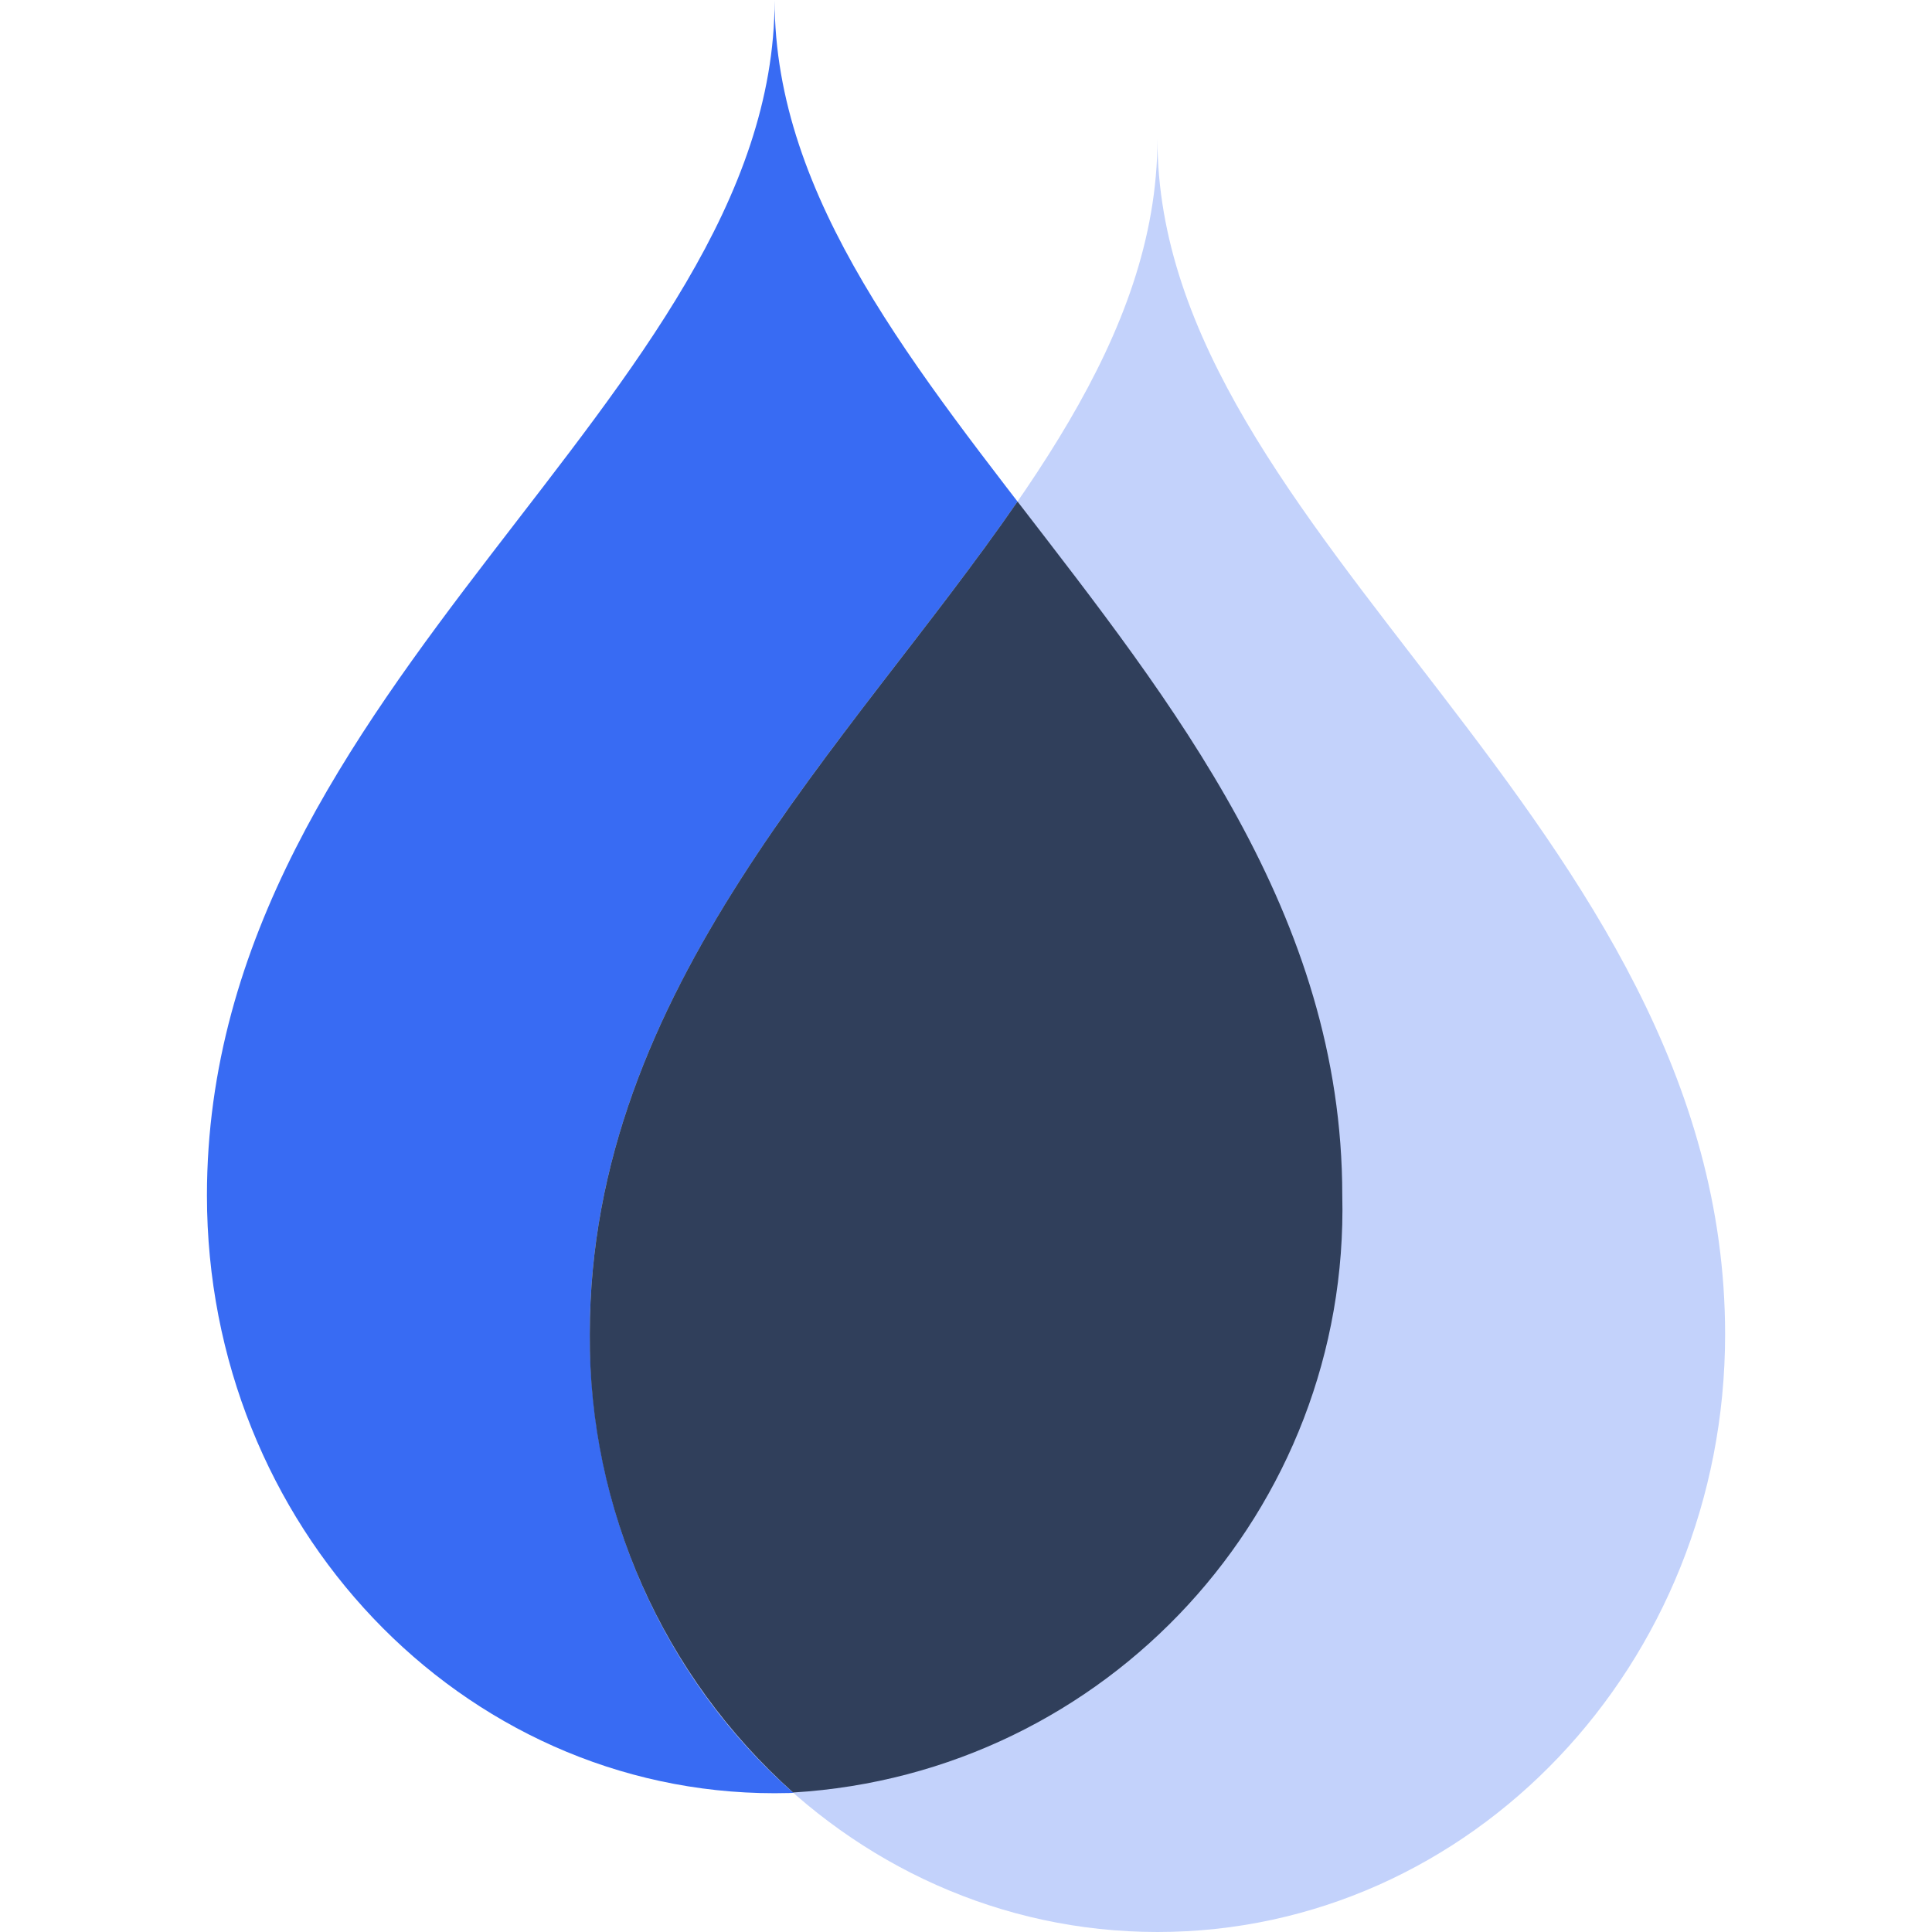
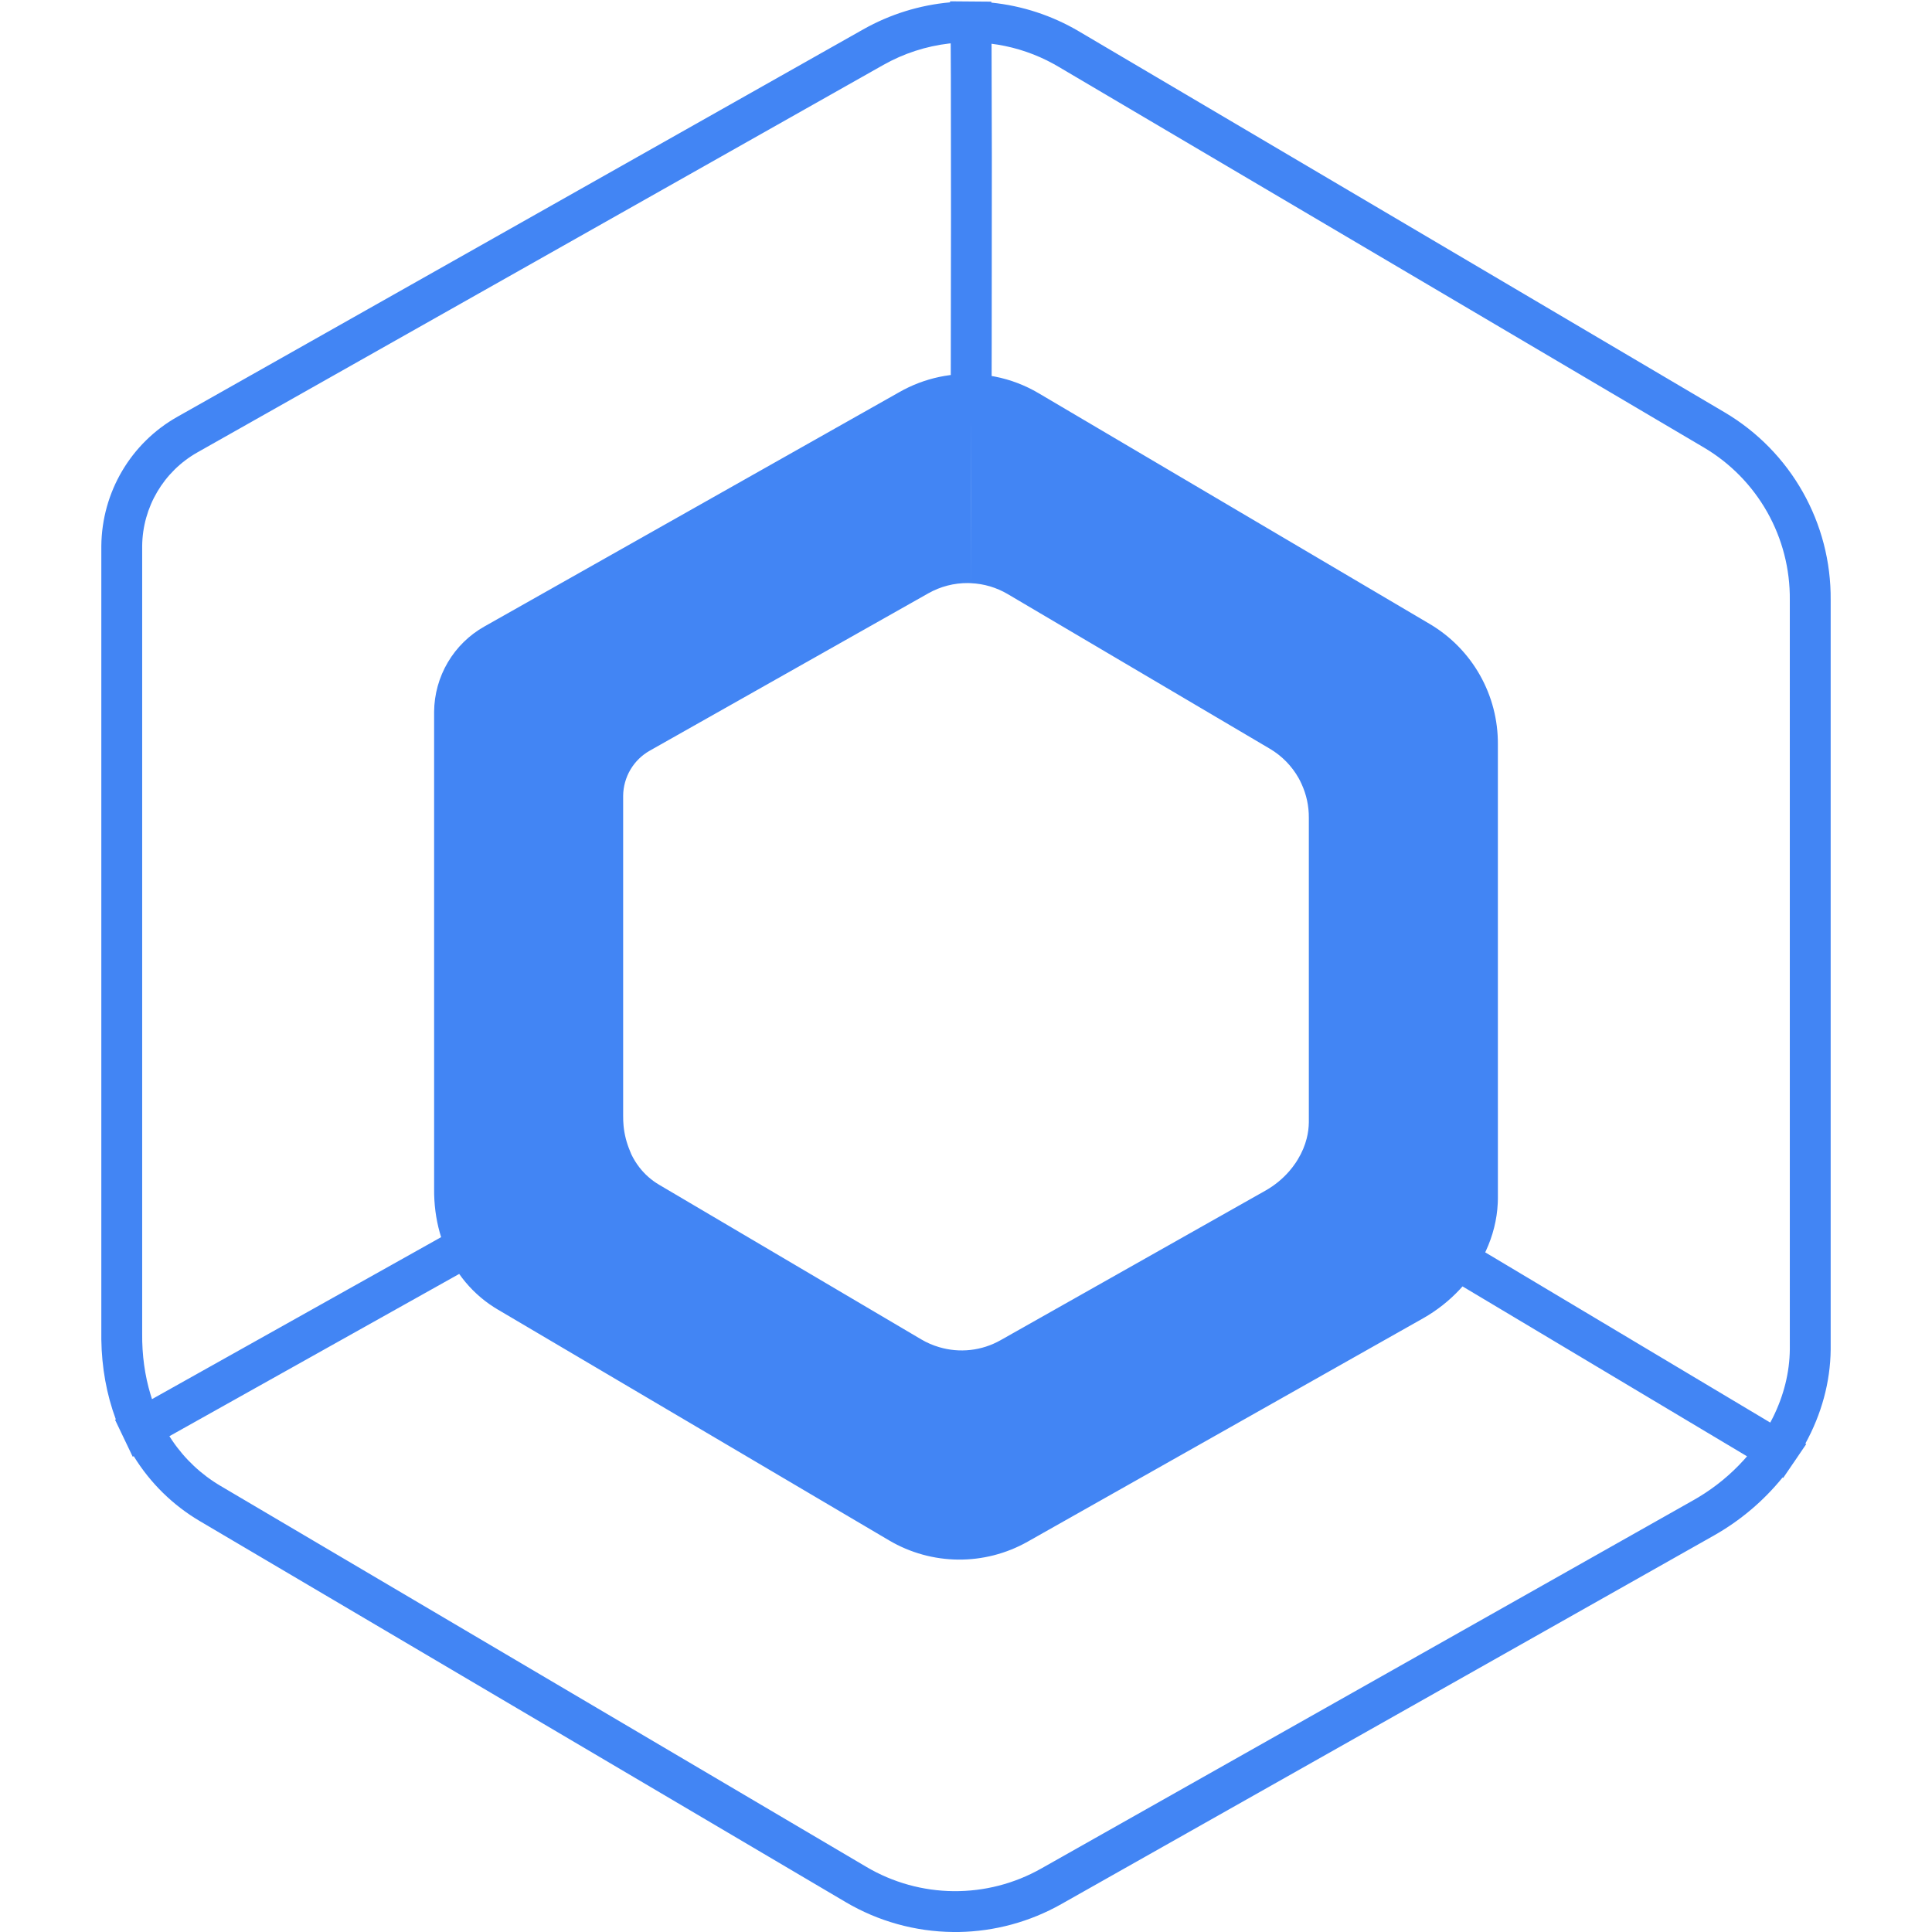
- <svg xmlns="http://www.w3.org/2000/svg" width="32" height="32" class="icon" viewBox="0 0 1024 1024">
-   <path fill="#386BF3" d="M410.558.109c0 210.974-300.876 361.752-300.876 633.548 0 174.943 134.704 316.787 300.876 316.787s300.877-141.817 300.877-316.787C711.408 361.752 410.558 210.974 410.558.109z" />
-   <path fill="#C3D2FB" d="M613.469 73.665c0 211.055-300.877 361.914-300.877 633.547C312.592 882.156 447.296 1024 613.47 1024s300.876-141.817 300.876-316.788C914.29 435.58 613.469 284.72 613.469 73.665z" />
-   <path fill="#303F5B" d="M312.592 707.212c0-183.713 137.636-312.171 226.723-441.39 81.702 106.112 172.12 218.74 172.12 367.726A309.755 309.755 0 0 1 420.36 950.064a323.114 323.114 0 0 1-107.769-242.852z" />
+ <svg xmlns="http://www.w3.org/2000/svg" width="32" height="32" viewBox="0 0 256 286">
+   <g transform="translate(0 286) scale(1 -1)">
+     <path fill="#4285F4" d="M126.936 0a31.937 31.937 0 0 1 15.165 4.126L238.728 58.7a35.72 35.72 0 0 1 10.15 8.581l.096-.057l1.44 2.112l.169.242l1.798 2.65l-.128.077c2.386 4.347 3.699 9.091 3.747 13.917v110.94a31.935 31.935 0 0 1-15.702 27.8l-95.579 56.395a31.809 31.809 0 0 1-12.968 4.256l-.001.142l-6.113.05l.003-.152a31.956 31.956 0 0 1-12.846-3.998L11.27 224.309C4.372 220.426.08 213.148 0 205.196V87.707c.057-4.144.779-8.143 2.146-11.821l-.114-.065l2.616-5.467l.148.082a28.438 28.438 0 0 1 9.8-9.62l95.58-56.383A31.9 31.9 0 0 1 126.099 0h.838ZM7.5 78.882l-.214.68c-.85 2.815-1.271 5.856-1.239 9.026v116.578a16.1 16.1 0 0 0 8.193 13.876l101.528 57.348a25.899 25.899 0 0 0 9.756 3.173l.211.02l.024-4.932l.02-20.686l-.032-23.482l-.137-.013a20.516 20.516 0 0 1-6.062-1.781l-.714-.353l-.631-.343l-61.507-34.74a14.6 14.6 0 0 1-5.403-5.298a14.651 14.651 0 0 1-2.03-7.318l.001-70.615c-.022-2.247.26-4.437.84-6.502l.197-.66L7.5 78.881Zm239.558-3.473l-42.2 25.203l.093.193c1.042 2.248 1.651 4.641 1.767 7.085l.019.668l-.002 67.2a20.527 20.527 0 0 1-10.098 17.88L138.735 227.8a20.36 20.36 0 0 1-6.442 2.45l-.497.089l.01 4.778l.02 27.678l-.04 16.256l-.006.47l.904-.128a25.744 25.744 0 0 0 8.262-2.845l.7-.398l95.58-56.394a25.888 25.888 0 0 0 9.381-9.563a25.915 25.915 0 0 0 3.344-13.002l.002-110.94c-.034-3.428-.898-6.853-2.496-10.072l-.4-.77ZM124 86.585c-.914.27-1.794.652-2.615 1.136l-38.813 22.896a10.31 10.31 0 0 0-2.921 2.573a10.75 10.75 0 0 0-1.203 1.954l-.209.52a12.604 12.604 0 0 0-.93 3.672c-.045.494-.068.994-.063 1.5v47.356a7.802 7.802 0 0 0 1.079 3.876a7.743 7.743 0 0 0 2.872 2.814l41.23 23.289a11.728 11.728 0 0 0 5.865 1.516l.44-.017l.003 12.75l.028 12.164l-.03-24.916a11.684 11.684 0 0 0 5.433-1.607l38.813-22.9a11.742 11.742 0 0 0 4.255-4.336c.163-.288.307-.584.445-.886a11.766 11.766 0 0 0 1.072-5l.001-45.06a10.194 10.194 0 0 0-.317-2.408a10.786 10.786 0 0 0-.511-1.53a11.556 11.556 0 0 0-.801-1.568l-.177-.284l-.183-.28a12.881 12.881 0 0 0-.916-1.19a13.334 13.334 0 0 0-3.486-2.85l-39.239-22.16A11.682 11.682 0 0 0 124 86.585Zm2.157-80.54A25.857 25.857 0 0 0 113.25 9.64L17.67 66.022a22.357 22.357 0 0 0-7.178 6.739l-.416.635l42.9 24.02l.445-.607a18.368 18.368 0 0 1 4.708-4.321l.564-.346l57.903-34.16a20.515 20.515 0 0 1 20.533-.199l58.539 33.066a22.812 22.812 0 0 1 5.442 4.287l.394.435l42.116-25.154l-.463-.527a29.758 29.758 0 0 0-6.716-5.525l-.687-.402l-96.626-54.572a25.852 25.852 0 0 0-12.97-3.345Z" />
+   </g>
</svg>
